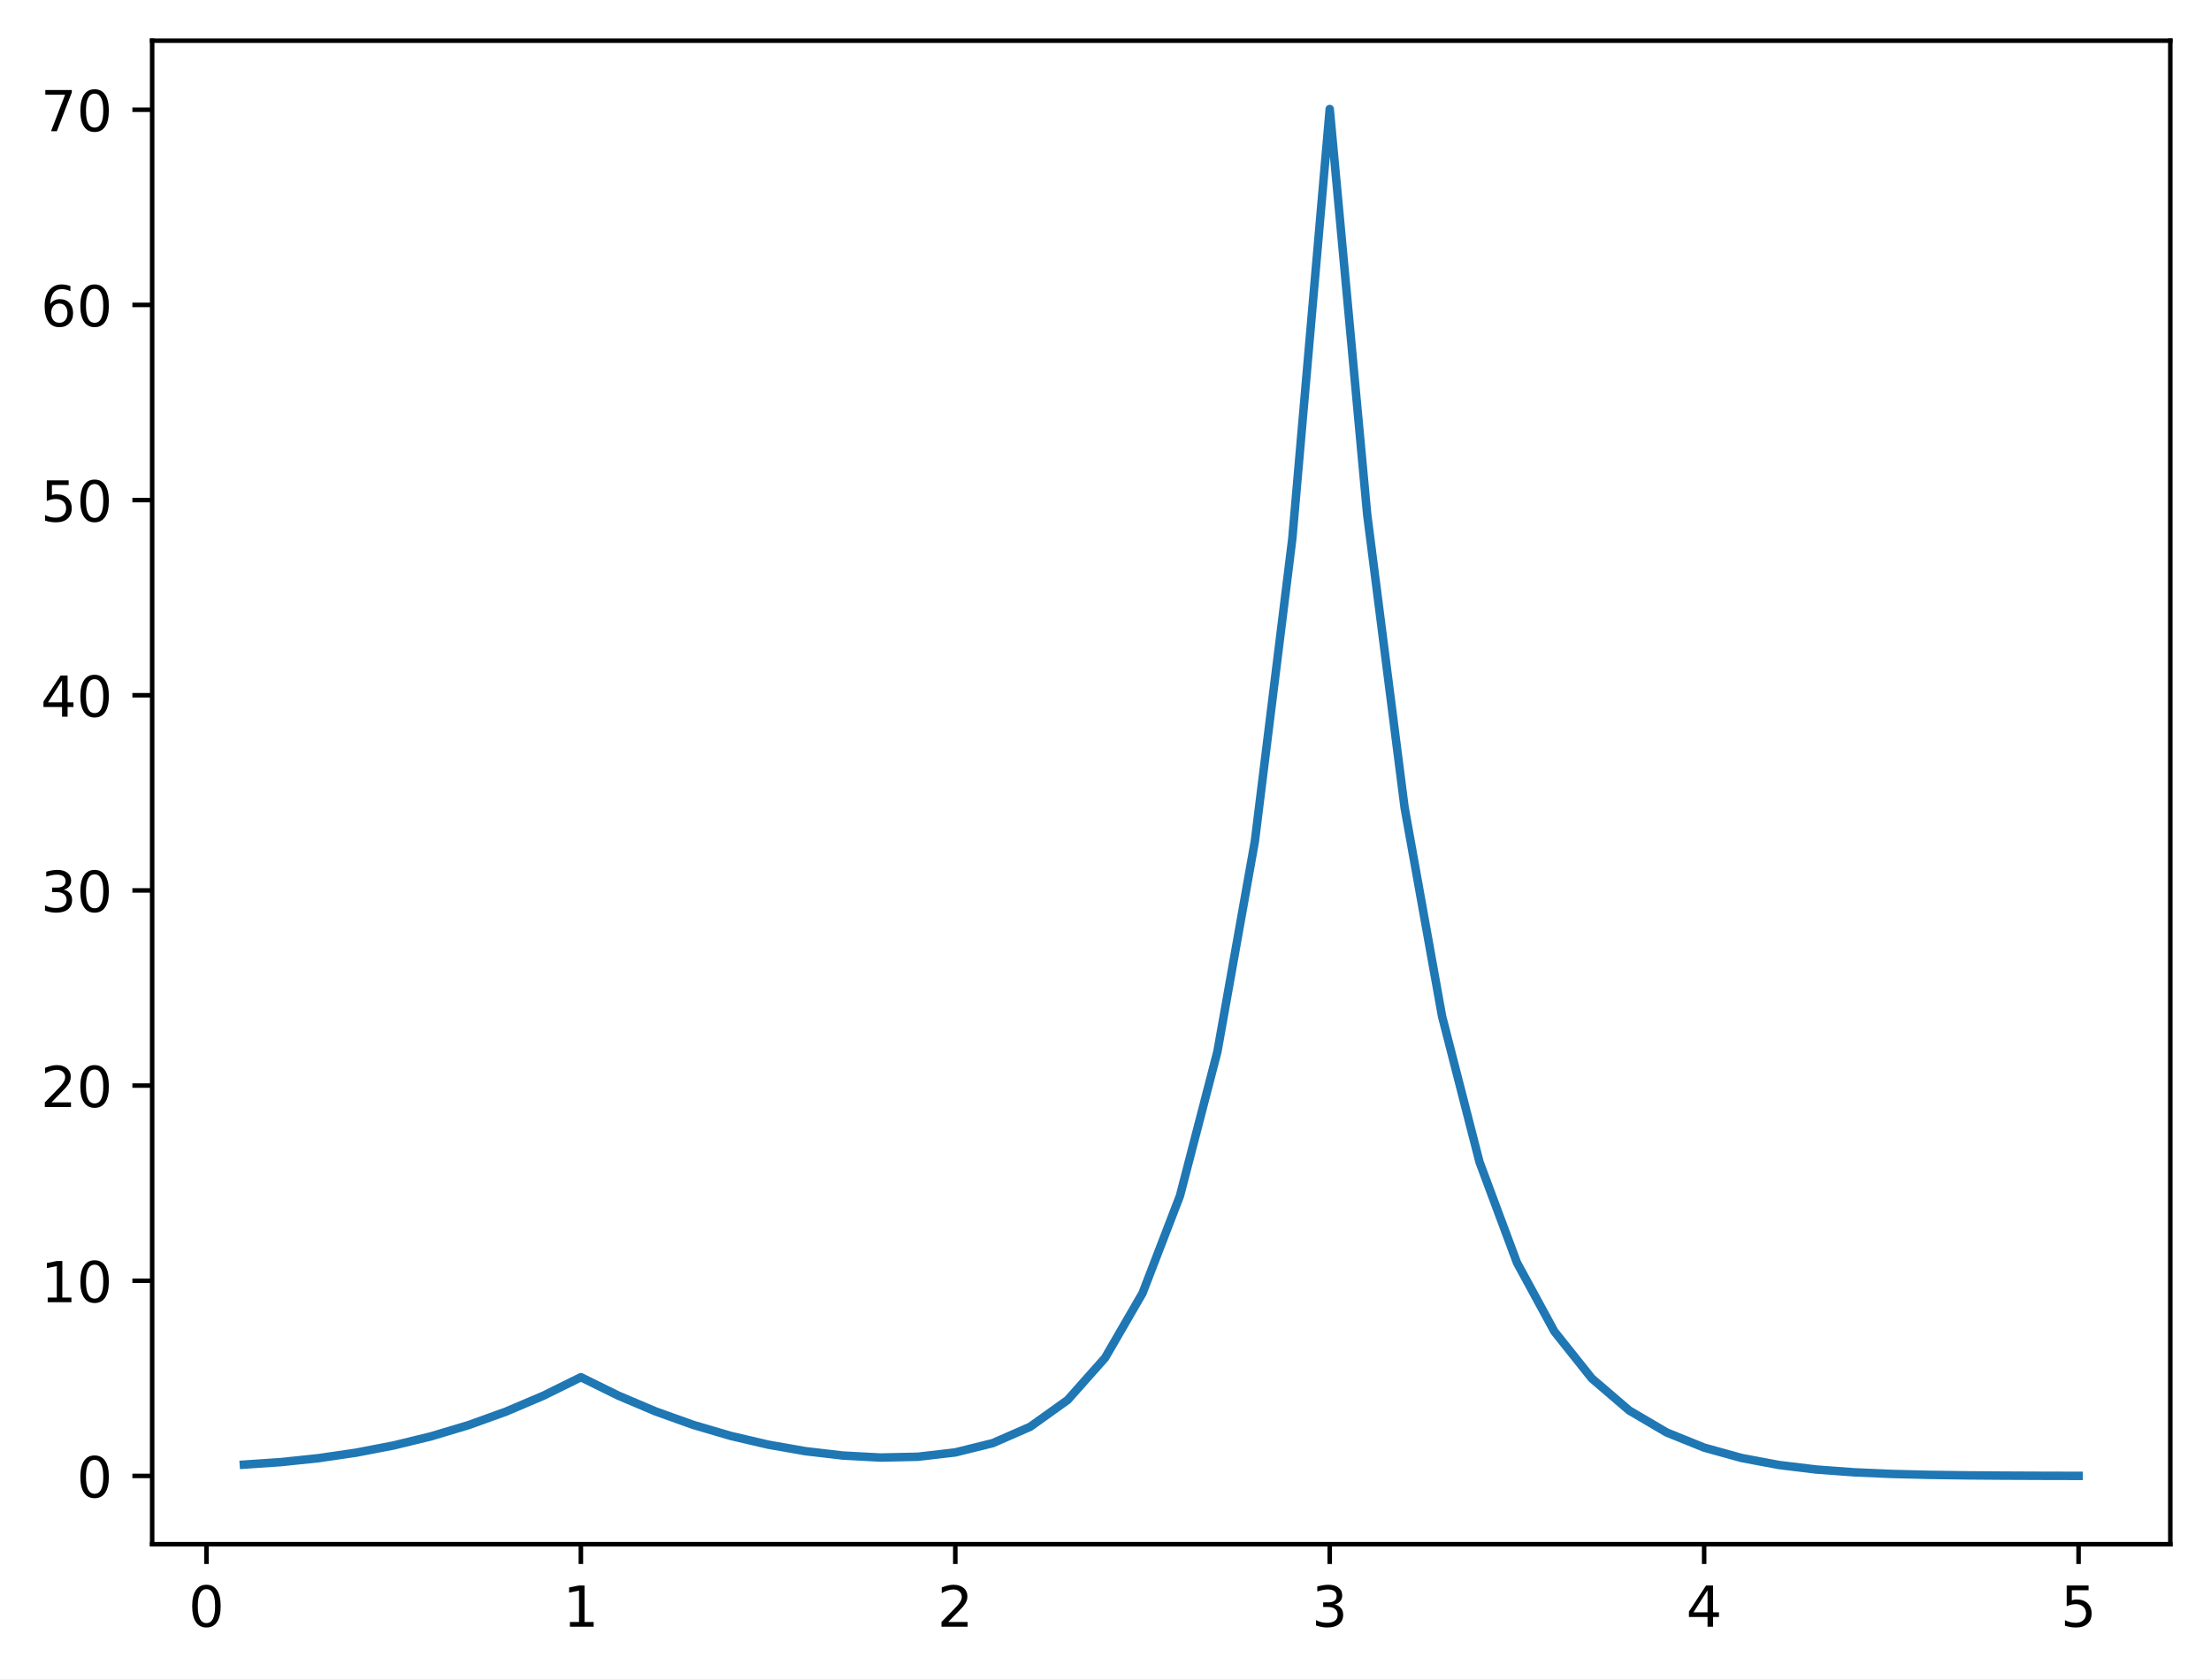
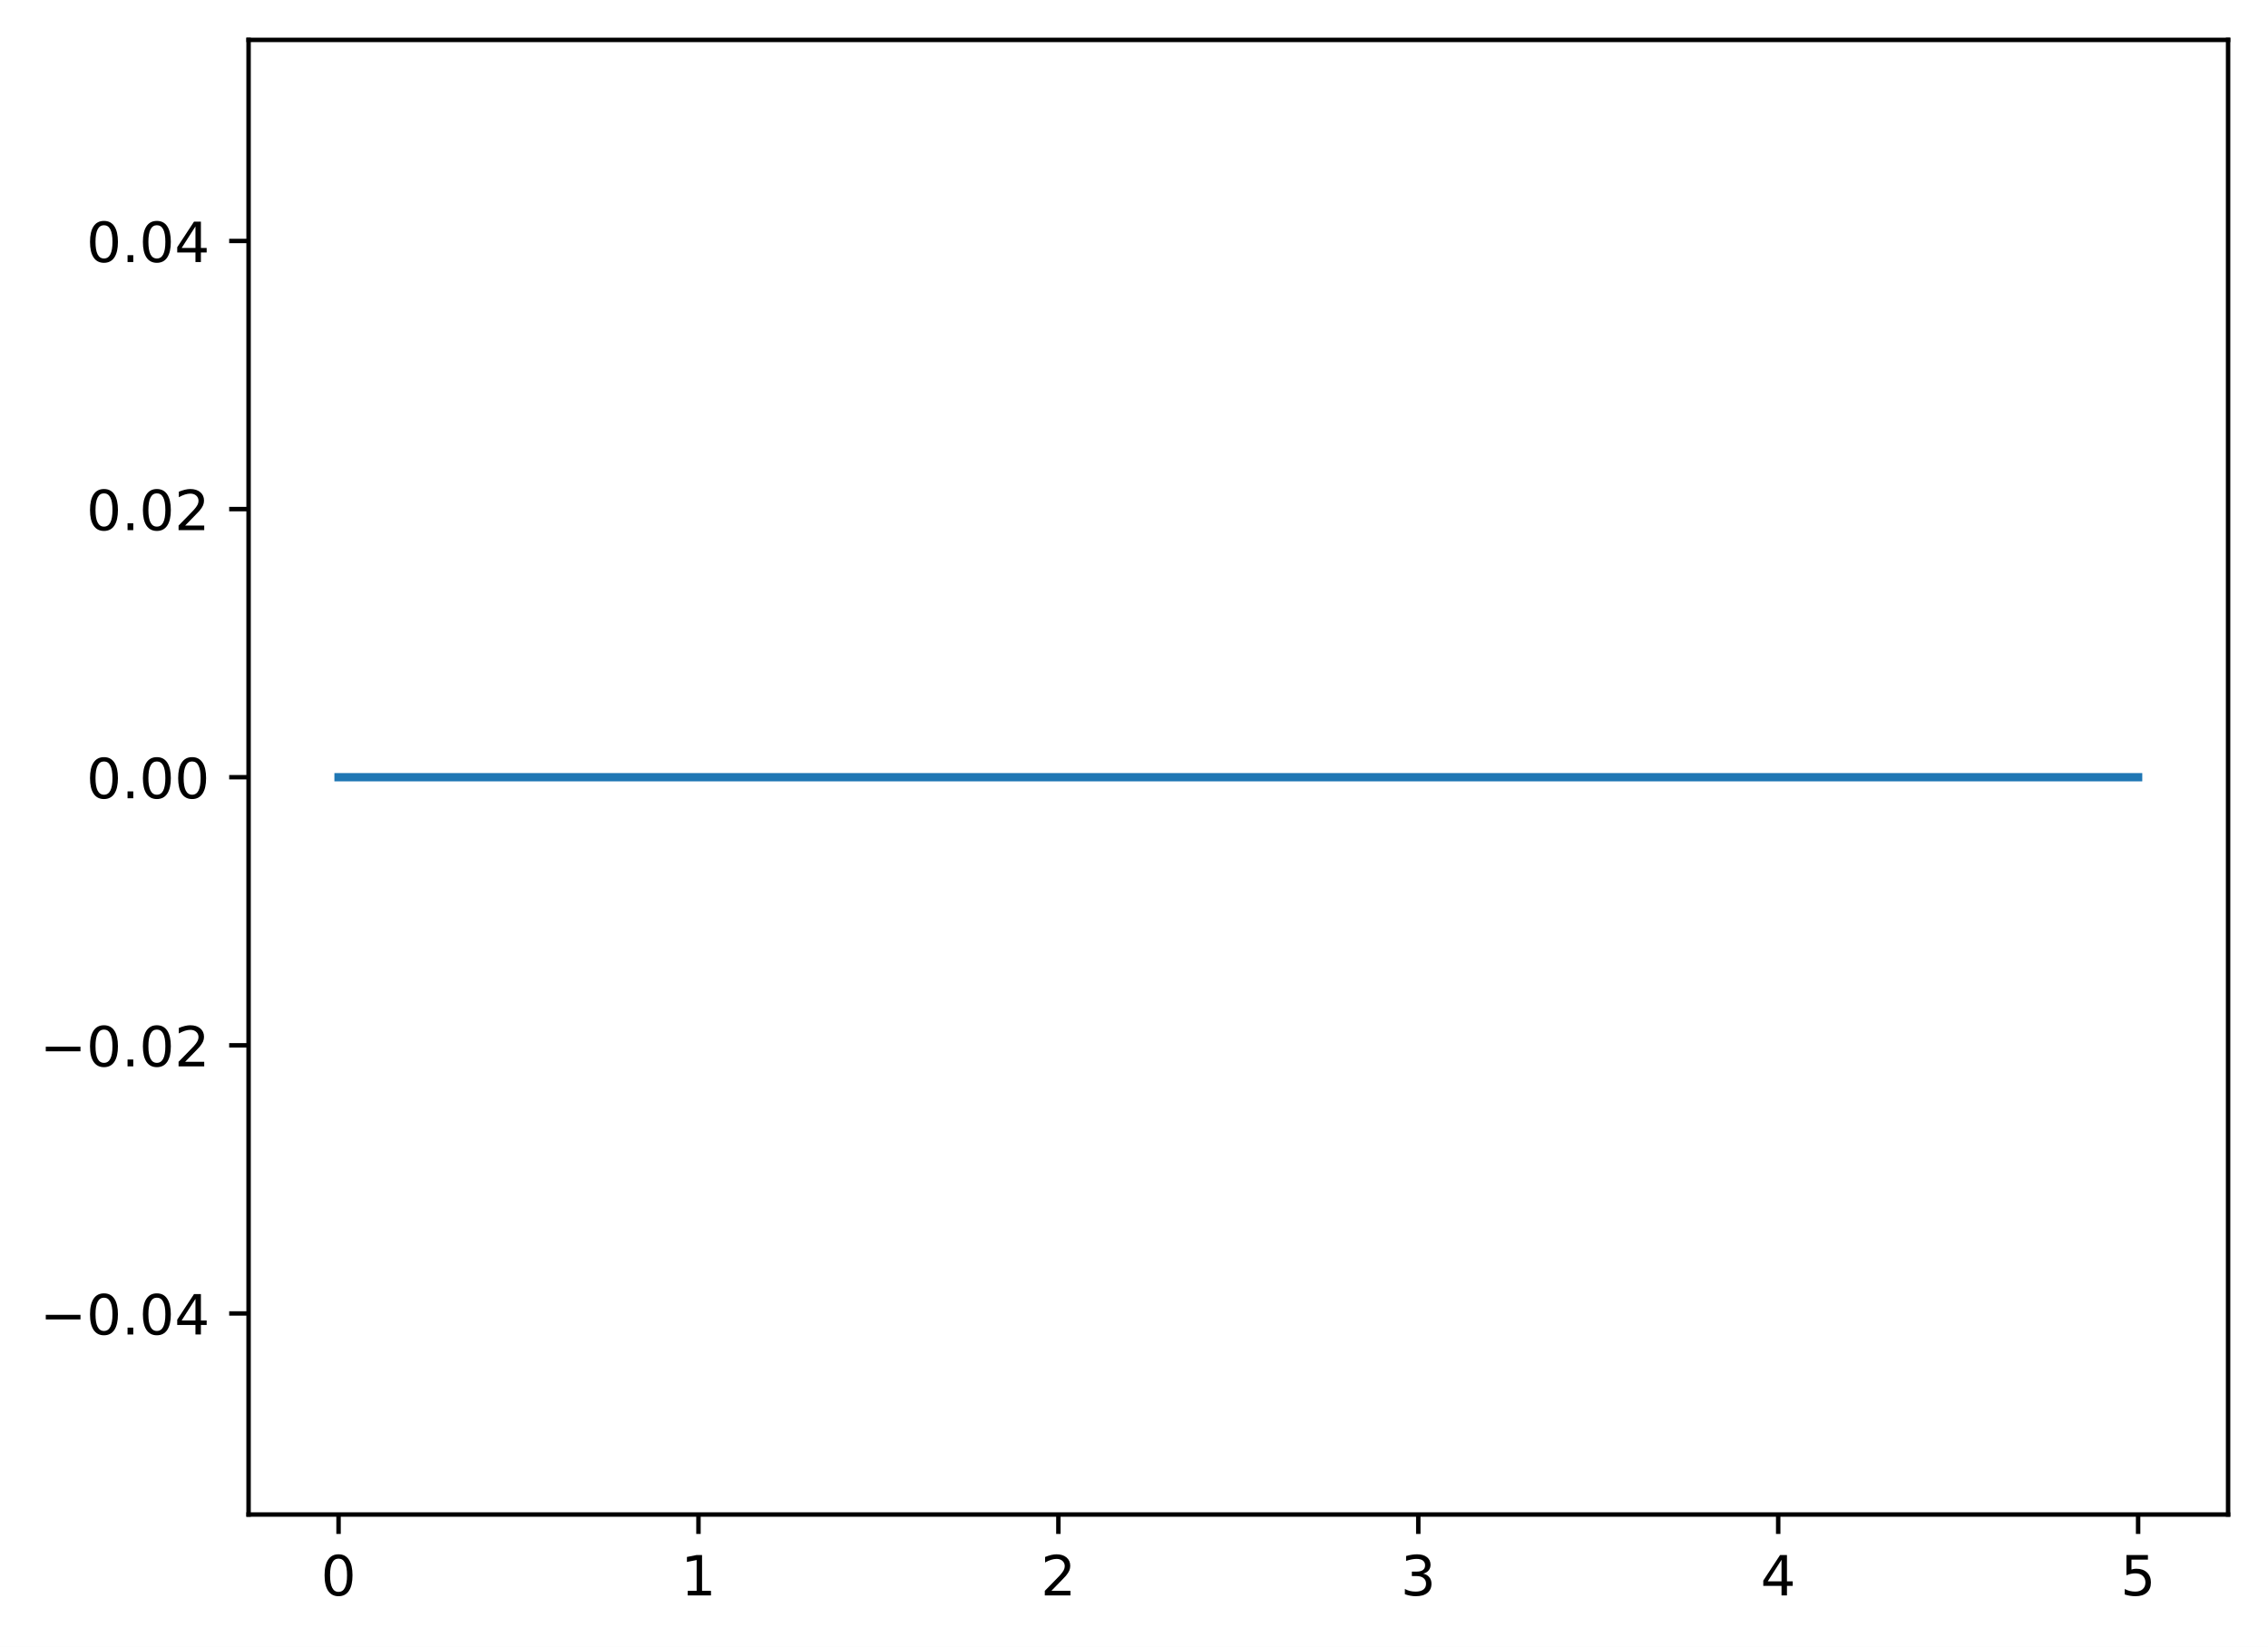
- <svg xmlns="http://www.w3.org/2000/svg" xmlns:xlink="http://www.w3.org/1999/xlink" height="297.19pt" version="1.1" viewBox="0 0 391.245 297.19" width="391.245pt">
+ <svg xmlns="http://www.w3.org/2000/svg" xmlns:xlink="http://www.w3.org/1999/xlink" height="297.19pt" version="1.1" viewBox="0 0 409.165 297.19" width="409.165pt">
  <defs>
    <style type="text/css">
*{stroke-linecap:butt;stroke-linejoin:round;}
  </style>
  </defs>
  <g id="figure_1">
    <g id="patch_1">
-       <path d="M 0 297.19  L 391.245 297.19  L 391.245 0  L 0 0  z " style="fill:#ffffff;" />
+       <path d="M 0 297.19  L 409.165 297.19  L 409.165 0  L 0 0  z " style="fill:#ffffff;" />
    </g>
    <g id="axes_1">
      <g id="patch_2">
-         <path d="M 26.925 273.312  L 384.045 273.312  L 384.045 7.2  L 26.925 7.2  z " style="fill:#ffffff;" />
+         <path d="M 44.845 273.312  L 401.965 273.312  L 401.965 7.2  L 44.845 7.2  z " style="fill:#ffffff;" />
      </g>
      <g id="matplotlib.axis_1">
        <g id="xtick_1">
          <g id="line2d_1">
            <defs>
-               <path d="M 0 0  L 0 3.5  " id="m90c1a30ff4" style="stroke:#000000;stroke-width:0.8;" />
-             </defs>
-             <g>
-               <use style="stroke:#000000;stroke-width:0.8;" x="36.532" xlink:href="#m90c1a30ff4" y="273.312" />
+               <path d="M 0 0  L 0 3.5  " id="me15ce0640d" style="stroke:#000000;stroke-width:0.8;" />
+             </defs>
+             <g>
+               <use style="stroke:#000000;stroke-width:0.8;" x="61.078" xlink:href="#me15ce0640d" y="273.312" />
            </g>
          </g>
          <g id="text_1">
            <defs>
              <path d="M 31.781 66.406  Q 24.172 66.406 20.328 58.906  Q 16.5 51.422 16.5 36.375  Q 16.5 21.391 20.328 13.891  Q 24.172 6.391 31.781 6.391  Q 39.453 6.391 43.281 13.891  Q 47.125 21.391 47.125 36.375  Q 47.125 51.422 43.281 58.906  Q 39.453 66.406 31.781 66.406  z M 31.781 74.219  Q 44.047 74.219 50.516 64.516  Q 56.984 54.828 56.984 36.375  Q 56.984 17.969 50.516 8.266  Q 44.047 -1.422 31.781 -1.422  Q 19.531 -1.422 13.062 8.266  Q 6.594 17.969 6.594 36.375  Q 6.594 54.828 13.062 64.516  Q 19.531 74.219 31.781 74.219  z " id="DejaVuSans-48" />
            </defs>
-             <g transform="translate(33.35087 287.9104)scale(0.1 -0.1)">
+             <g transform="translate(57.89679 287.9104)scale(0.1 -0.1)">
              <use xlink:href="#DejaVuSans-48" />
            </g>
          </g>
        </g>
        <g id="xtick_2">
          <g id="line2d_2">
            <g>
-               <use style="stroke:#000000;stroke-width:0.8;" x="102.788" xlink:href="#m90c1a30ff4" y="273.312" />
+               <use style="stroke:#000000;stroke-width:0.8;" x="126.009" xlink:href="#me15ce0640d" y="273.312" />
            </g>
          </g>
          <g id="text_2">
            <defs>
              <path d="M 12.406 8.297  L 28.516 8.297  L 28.516 63.922  L 10.984 60.406  L 10.984 69.391  L 28.422 72.906  L 38.281 72.906  L 38.281 8.297  L 54.391 8.297  L 54.391 0  L 12.406 0  z " id="DejaVuSans-49" />
            </defs>
-             <g transform="translate(99.6069 287.9104)scale(0.1 -0.1)">
+             <g transform="translate(122.8277 287.9104)scale(0.1 -0.1)">
              <use xlink:href="#DejaVuSans-49" />
            </g>
          </g>
        </g>
        <g id="xtick_3">
          <g id="line2d_3">
            <g>
-               <use style="stroke:#000000;stroke-width:0.8;" x="169.044" xlink:href="#m90c1a30ff4" y="273.312" />
+               <use style="stroke:#000000;stroke-width:0.8;" x="190.94" xlink:href="#me15ce0640d" y="273.312" />
            </g>
          </g>
          <g id="text_3">
            <defs>
              <path d="M 19.188 8.297  L 53.609 8.297  L 53.609 0  L 7.328 0  L 7.328 8.297  Q 12.938 14.109 22.625 23.891  Q 32.328 33.688 34.812 36.531  Q 39.547 41.844 41.422 45.531  Q 43.312 49.219 43.312 52.781  Q 43.312 58.594 39.234 62.25  Q 35.156 65.922 28.609 65.922  Q 23.969 65.922 18.812 64.312  Q 13.672 62.703 7.812 59.422  L 7.812 69.391  Q 13.766 71.781 18.938 73  Q 24.125 74.219 28.422 74.219  Q 39.75 74.219 46.484 68.547  Q 53.219 62.891 53.219 53.422  Q 53.219 48.922 51.531 44.891  Q 49.859 40.875 45.406 35.406  Q 44.188 33.984 37.641 27.219  Q 31.109 20.453 19.188 8.297  z " id="DejaVuSans-50" />
            </defs>
-             <g transform="translate(165.8629 287.9104)scale(0.1 -0.1)">
+             <g transform="translate(187.7586 287.9104)scale(0.1 -0.1)">
              <use xlink:href="#DejaVuSans-50" />
            </g>
          </g>
        </g>
        <g id="xtick_4">
          <g id="line2d_4">
            <g>
-               <use style="stroke:#000000;stroke-width:0.8;" x="235.3" xlink:href="#m90c1a30ff4" y="273.312" />
+               <use style="stroke:#000000;stroke-width:0.8;" x="255.871" xlink:href="#me15ce0640d" y="273.312" />
            </g>
          </g>
          <g id="text_4">
            <defs>
              <path d="M 40.578 39.312  Q 47.656 37.797 51.625 33  Q 55.609 28.219 55.609 21.188  Q 55.609 10.406 48.188 4.484  Q 40.766 -1.422 27.094 -1.422  Q 22.516 -1.422 17.656 -0.516  Q 12.797 0.391 7.625 2.203  L 7.625 11.719  Q 11.719 9.328 16.594 8.109  Q 21.484 6.891 26.812 6.891  Q 36.078 6.891 40.938 10.547  Q 45.797 14.203 45.797 21.188  Q 45.797 27.641 41.281 31.266  Q 36.766 34.906 28.719 34.906  L 20.219 34.906  L 20.219 43.016  L 29.109 43.016  Q 36.375 43.016 40.234 45.922  Q 44.094 48.828 44.094 54.297  Q 44.094 59.906 40.109 62.906  Q 36.141 65.922 28.719 65.922  Q 24.656 65.922 20.016 65.031  Q 15.375 64.156 9.812 62.312  L 9.812 71.094  Q 15.438 72.656 20.344 73.438  Q 25.25 74.219 29.594 74.219  Q 40.828 74.219 47.359 69.109  Q 53.906 64.016 53.906 55.328  Q 53.906 49.266 50.438 45.094  Q 46.969 40.922 40.578 39.312  z " id="DejaVuSans-51" />
            </defs>
-             <g transform="translate(232.119 287.9104)scale(0.1 -0.1)">
+             <g transform="translate(252.6895 287.9104)scale(0.1 -0.1)">
              <use xlink:href="#DejaVuSans-51" />
            </g>
          </g>
        </g>
        <g id="xtick_5">
          <g id="line2d_5">
            <g>
-               <use style="stroke:#000000;stroke-width:0.8;" x="301.556" xlink:href="#m90c1a30ff4" y="273.312" />
+               <use style="stroke:#000000;stroke-width:0.8;" x="320.802" xlink:href="#me15ce0640d" y="273.312" />
            </g>
          </g>
          <g id="text_5">
            <defs>
              <path d="M 37.797 64.312  L 12.891 25.391  L 37.797 25.391  z M 35.203 72.906  L 47.609 72.906  L 47.609 25.391  L 58.016 25.391  L 58.016 17.188  L 47.609 17.188  L 47.609 0  L 37.797 0  L 37.797 17.188  L 4.891 17.188  L 4.891 26.703  z " id="DejaVuSans-52" />
            </defs>
-             <g transform="translate(298.375 287.9104)scale(0.1 -0.1)">
+             <g transform="translate(317.6204 287.9104)scale(0.1 -0.1)">
              <use xlink:href="#DejaVuSans-52" />
            </g>
          </g>
        </g>
        <g id="xtick_6">
          <g id="line2d_6">
            <g>
-               <use style="stroke:#000000;stroke-width:0.8;" x="367.812" xlink:href="#m90c1a30ff4" y="273.312" />
+               <use style="stroke:#000000;stroke-width:0.8;" x="385.733" xlink:href="#me15ce0640d" y="273.312" />
            </g>
          </g>
          <g id="text_6">
            <defs>
              <path d="M 10.797 72.906  L 49.516 72.906  L 49.516 64.594  L 19.828 64.594  L 19.828 46.734  Q 21.969 47.469 24.109 47.828  Q 26.266 48.188 28.422 48.188  Q 40.625 48.188 47.75 41.5  Q 54.891 34.812 54.891 23.391  Q 54.891 11.625 47.562 5.094  Q 40.234 -1.422 26.906 -1.422  Q 22.312 -1.422 17.547 -0.641  Q 12.797 0.141 7.719 1.703  L 7.719 11.625  Q 12.109 9.234 16.797 8.062  Q 21.484 6.891 26.703 6.891  Q 35.156 6.891 40.078 11.328  Q 45.016 15.766 45.016 23.391  Q 45.016 31 40.078 35.438  Q 35.156 39.891 26.703 39.891  Q 22.75 39.891 18.812 39.016  Q 14.891 38.141 10.797 36.281  z " id="DejaVuSans-53" />
            </defs>
-             <g transform="translate(364.631 287.9104)scale(0.1 -0.1)">
+             <g transform="translate(382.5513 287.9104)scale(0.1 -0.1)">
              <use xlink:href="#DejaVuSans-53" />
            </g>
          </g>
        </g>
      </g>
      <g id="matplotlib.axis_2">
        <g id="ytick_1">
          <g id="line2d_7">
            <defs>
-               <path d="M 0 0  L -3.5 0  " id="m320159426a" style="stroke:#000000;stroke-width:0.8;" />
-             </defs>
-             <g>
-               <use style="stroke:#000000;stroke-width:0.8;" x="26.925" xlink:href="#m320159426a" y="261.226" />
+               <path d="M 0 0  L -3.5 0  " id="mc9dd66d394" style="stroke:#000000;stroke-width:0.8;" />
+             </defs>
+             <g>
+               <use style="stroke:#000000;stroke-width:0.8;" x="44.845" xlink:href="#mc9dd66d394" y="237.024" />
            </g>
          </g>
          <g id="text_7">
-             <g transform="translate(13.5625 265.0252)scale(0.1 -0.1)">
-               <use xlink:href="#DejaVuSans-48" />
+             <defs>
+               <path d="M 10.594 35.5  L 73.188 35.5  L 73.188 27.203  L 10.594 27.203  z " id="DejaVuSans-8722" />
+               <path d="M 10.688 12.406  L 21 12.406  L 21 0  L 10.688 0  z " id="DejaVuSans-46" />
+             </defs>
+             <g transform="translate(7.2 240.8232)scale(0.1 -0.1)">
+               <use xlink:href="#DejaVuSans-8722" />
+               <use x="83.789" xlink:href="#DejaVuSans-48" />
+               <use x="147.412" xlink:href="#DejaVuSans-46" />
+               <use x="179.199" xlink:href="#DejaVuSans-48" />
+               <use x="242.822" xlink:href="#DejaVuSans-52" />
            </g>
          </g>
        </g>
        <g id="ytick_2">
          <g id="line2d_8">
            <g>
-               <use style="stroke:#000000;stroke-width:0.8;" x="26.925" xlink:href="#m320159426a" y="226.683" />
+               <use style="stroke:#000000;stroke-width:0.8;" x="44.845" xlink:href="#mc9dd66d394" y="188.64" />
            </g>
          </g>
          <g id="text_8">
-             <g transform="translate(7.2 230.4819)scale(0.1 -0.1)">
-               <use xlink:href="#DejaVuSans-49" />
-               <use x="63.623" xlink:href="#DejaVuSans-48" />
+             <g transform="translate(7.2 192.4392)scale(0.1 -0.1)">
+               <use xlink:href="#DejaVuSans-8722" />
+               <use x="83.789" xlink:href="#DejaVuSans-48" />
+               <use x="147.412" xlink:href="#DejaVuSans-46" />
+               <use x="179.199" xlink:href="#DejaVuSans-48" />
+               <use x="242.822" xlink:href="#DejaVuSans-50" />
            </g>
          </g>
        </g>
        <g id="ytick_3">
          <g id="line2d_9">
            <g>
-               <use style="stroke:#000000;stroke-width:0.8;" x="26.925" xlink:href="#m320159426a" y="192.139" />
+               <use style="stroke:#000000;stroke-width:0.8;" x="44.845" xlink:href="#mc9dd66d394" y="140.256" />
            </g>
          </g>
          <g id="text_9">
-             <g transform="translate(7.2 195.9385)scale(0.1 -0.1)">
-               <use xlink:href="#DejaVuSans-50" />
-               <use x="63.623" xlink:href="#DejaVuSans-48" />
+             <g transform="translate(15.57969 144.0552)scale(0.1 -0.1)">
+               <use xlink:href="#DejaVuSans-48" />
+               <use x="63.623" xlink:href="#DejaVuSans-46" />
+               <use x="95.41" xlink:href="#DejaVuSans-48" />
+               <use x="159.033" xlink:href="#DejaVuSans-48" />
            </g>
          </g>
        </g>
        <g id="ytick_4">
          <g id="line2d_10">
            <g>
-               <use style="stroke:#000000;stroke-width:0.8;" x="26.925" xlink:href="#m320159426a" y="157.596" />
+               <use style="stroke:#000000;stroke-width:0.8;" x="44.845" xlink:href="#mc9dd66d394" y="91.872" />
            </g>
          </g>
          <g id="text_10">
-             <g transform="translate(7.2 161.3951)scale(0.1 -0.1)">
-               <use xlink:href="#DejaVuSans-51" />
-               <use x="63.623" xlink:href="#DejaVuSans-48" />
+             <g transform="translate(15.57969 95.67122)scale(0.1 -0.1)">
+               <use xlink:href="#DejaVuSans-48" />
+               <use x="63.623" xlink:href="#DejaVuSans-46" />
+               <use x="95.41" xlink:href="#DejaVuSans-48" />
+               <use x="159.033" xlink:href="#DejaVuSans-50" />
            </g>
          </g>
        </g>
        <g id="ytick_5">
          <g id="line2d_11">
            <g>
-               <use style="stroke:#000000;stroke-width:0.8;" x="26.925" xlink:href="#m320159426a" y="123.053" />
+               <use style="stroke:#000000;stroke-width:0.8;" x="44.845" xlink:href="#mc9dd66d394" y="43.488" />
            </g>
          </g>
          <g id="text_11">
-             <g transform="translate(7.2 126.8518)scale(0.1 -0.1)">
-               <use xlink:href="#DejaVuSans-52" />
-               <use x="63.623" xlink:href="#DejaVuSans-48" />
-             </g>
-           </g>
-         </g>
-         <g id="ytick_6">
-           <g id="line2d_12">
-             <g>
-               <use style="stroke:#000000;stroke-width:0.8;" x="26.925" xlink:href="#m320159426a" y="88.509" />
-             </g>
-           </g>
-           <g id="text_12">
-             <g transform="translate(7.2 92.30838)scale(0.1 -0.1)">
-               <use xlink:href="#DejaVuSans-53" />
-               <use x="63.623" xlink:href="#DejaVuSans-48" />
-             </g>
-           </g>
-         </g>
-         <g id="ytick_7">
-           <g id="line2d_13">
-             <g>
-               <use style="stroke:#000000;stroke-width:0.8;" x="26.925" xlink:href="#m320159426a" y="53.966" />
-             </g>
-           </g>
-           <g id="text_13">
-             <defs>
-               <path d="M 33.016 40.375  Q 26.375 40.375 22.484 35.828  Q 18.609 31.297 18.609 23.391  Q 18.609 15.531 22.484 10.953  Q 26.375 6.391 33.016 6.391  Q 39.656 6.391 43.531 10.953  Q 47.406 15.531 47.406 23.391  Q 47.406 31.297 43.531 35.828  Q 39.656 40.375 33.016 40.375  z M 52.594 71.297  L 52.594 62.312  Q 48.875 64.062 45.094 64.984  Q 41.312 65.922 37.594 65.922  Q 27.828 65.922 22.672 59.328  Q 17.531 52.734 16.797 39.406  Q 19.672 43.656 24.016 45.922  Q 28.375 48.188 33.594 48.188  Q 44.578 48.188 50.953 41.516  Q 57.328 34.859 57.328 23.391  Q 57.328 12.156 50.688 5.359  Q 44.047 -1.422 33.016 -1.422  Q 20.359 -1.422 13.672 8.266  Q 6.984 17.969 6.984 36.375  Q 6.984 53.656 15.188 63.938  Q 23.391 74.219 37.203 74.219  Q 40.922 74.219 44.703 73.484  Q 48.484 72.75 52.594 71.297  z " id="DejaVuSans-54" />
-             </defs>
-             <g transform="translate(7.2 57.76502)scale(0.1 -0.1)">
-               <use xlink:href="#DejaVuSans-54" />
-               <use x="63.623" xlink:href="#DejaVuSans-48" />
-             </g>
-           </g>
-         </g>
-         <g id="ytick_8">
-           <g id="line2d_14">
-             <g>
-               <use style="stroke:#000000;stroke-width:0.8;" x="26.925" xlink:href="#m320159426a" y="19.422" />
-             </g>
-           </g>
-           <g id="text_14">
-             <defs>
-               <path d="M 8.203 72.906  L 55.078 72.906  L 55.078 68.703  L 28.609 0  L 18.312 0  L 43.219 64.594  L 8.203 64.594  z " id="DejaVuSans-55" />
-             </defs>
-             <g transform="translate(7.2 23.22165)scale(0.1 -0.1)">
-               <use xlink:href="#DejaVuSans-55" />
-               <use x="63.623" xlink:href="#DejaVuSans-48" />
-             </g>
-           </g>
-         </g>
-       </g>
-       <g id="line2d_15">
-         <path clip-path="url(#p352f080b33)" d="M 43.158 259.226  L 49.783 258.776  L 56.409 258.079  L 63.035 257.107  L 69.66 255.832  L 76.286 254.218  L 82.911 252.232  L 89.537 249.844  L 96.163 247.024  L 102.788 243.751  L 109.414 247.015  L 116.039 249.822  L 122.665 252.19  L 129.291 254.139  L 135.916 255.688  L 142.542 256.849  L 149.167 257.621  L 155.793 257.973  L 162.419 257.834  L 169.044 257.063  L 175.67 255.423  L 182.295 252.527  L 188.921 247.788  L 195.547 240.329  L 202.172 228.882  L 208.798 211.65  L 215.423 186.136  L 222.049 148.92  L 228.675 95.377  L 235.3 19.296  L 241.926 91.02  L 248.551 142.956  L 255.177 179.863  L 261.803 205.664  L 268.428 223.472  L 275.054 235.659  L 281.679 243.971  L 288.305 249.647  L 294.931 253.539  L 301.556 256.216  L 308.182 258.053  L 314.807 259.296  L 321.433 260.097  L 328.059 260.585  L 334.684 260.872  L 341.31 261.035  L 347.935 261.125  L 354.561 261.174  L 361.187 261.201  L 367.812 261.216  " style="fill:none;stroke:#1f77b4;stroke-linecap:square;stroke-width:1.5;" />
+             <g transform="translate(15.57969 47.28722)scale(0.1 -0.1)">
+               <use xlink:href="#DejaVuSans-48" />
+               <use x="63.623" xlink:href="#DejaVuSans-46" />
+               <use x="95.41" xlink:href="#DejaVuSans-48" />
+               <use x="159.033" xlink:href="#DejaVuSans-52" />
+             </g>
+           </g>
+         </g>
+       </g>
+       <g id="line2d_12">
+         <path clip-path="url(#pc0b2c924ab)" d="M 61.078 140.256  L 67.571 140.256  L 74.064 140.256  L 80.557 140.256  L 87.05 140.256  L 93.543 140.256  L 100.037 140.256  L 106.53 140.256  L 113.023 140.256  L 119.516 140.256  L 126.009 140.256  L 132.502 140.256  L 138.995 140.256  L 145.488 140.256  L 151.981 140.256  L 158.474 140.256  L 164.967 140.256  L 171.461 140.256  L 177.954 140.256  L 184.447 140.256  L 190.94 140.256  L 197.433 140.256  L 203.926 140.256  L 210.419 140.256  L 216.912 140.256  L 223.405 140.256  L 229.898 140.256  L 236.391 140.256  L 242.885 140.256  L 249.378 140.256  L 255.871 140.256  L 262.364 140.256  L 268.857 140.256  L 275.35 140.256  L 281.843 140.256  L 288.336 140.256  L 294.829 140.256  L 301.322 140.256  L 307.815 140.256  L 314.309 140.256  L 320.802 140.256  L 327.295 140.256  L 333.788 140.256  L 340.281 140.256  L 346.774 140.256  L 353.267 140.256  L 359.76 140.256  L 366.253 140.256  L 372.746 140.256  L 379.239 140.256  L 385.733 140.256  " style="fill:none;stroke:#1f77b4;stroke-linecap:square;stroke-width:1.5;" />
      </g>
      <g id="patch_3">
-         <path d="M 26.925 273.312  L 26.925 7.2  " style="fill:none;stroke:#000000;stroke-linecap:square;stroke-linejoin:miter;stroke-width:0.8;" />
+         <path d="M 44.845 273.312  L 44.845 7.2  " style="fill:none;stroke:#000000;stroke-linecap:square;stroke-linejoin:miter;stroke-width:0.8;" />
      </g>
      <g id="patch_4">
-         <path d="M 384.045 273.312  L 384.045 7.2  " style="fill:none;stroke:#000000;stroke-linecap:square;stroke-linejoin:miter;stroke-width:0.8;" />
+         <path d="M 401.965 273.312  L 401.965 7.2  " style="fill:none;stroke:#000000;stroke-linecap:square;stroke-linejoin:miter;stroke-width:0.8;" />
      </g>
      <g id="patch_5">
-         <path d="M 26.925 273.312  L 384.045 273.312  " style="fill:none;stroke:#000000;stroke-linecap:square;stroke-linejoin:miter;stroke-width:0.8;" />
+         <path d="M 44.845 273.312  L 401.965 273.312  " style="fill:none;stroke:#000000;stroke-linecap:square;stroke-linejoin:miter;stroke-width:0.8;" />
      </g>
      <g id="patch_6">
-         <path d="M 26.925 7.2  L 384.045 7.2  " style="fill:none;stroke:#000000;stroke-linecap:square;stroke-linejoin:miter;stroke-width:0.8;" />
+         <path d="M 44.845 7.2  L 401.965 7.2  " style="fill:none;stroke:#000000;stroke-linecap:square;stroke-linejoin:miter;stroke-width:0.8;" />
      </g>
    </g>
  </g>
  <defs>
-     <clipPath id="p352f080b33">
-       <rect height="266.112" width="357.12" x="26.925" y="7.2" />
+     <clipPath id="pc0b2c924ab">
+       <rect height="266.112" width="357.12" x="44.845" y="7.2" />
    </clipPath>
  </defs>
</svg>
